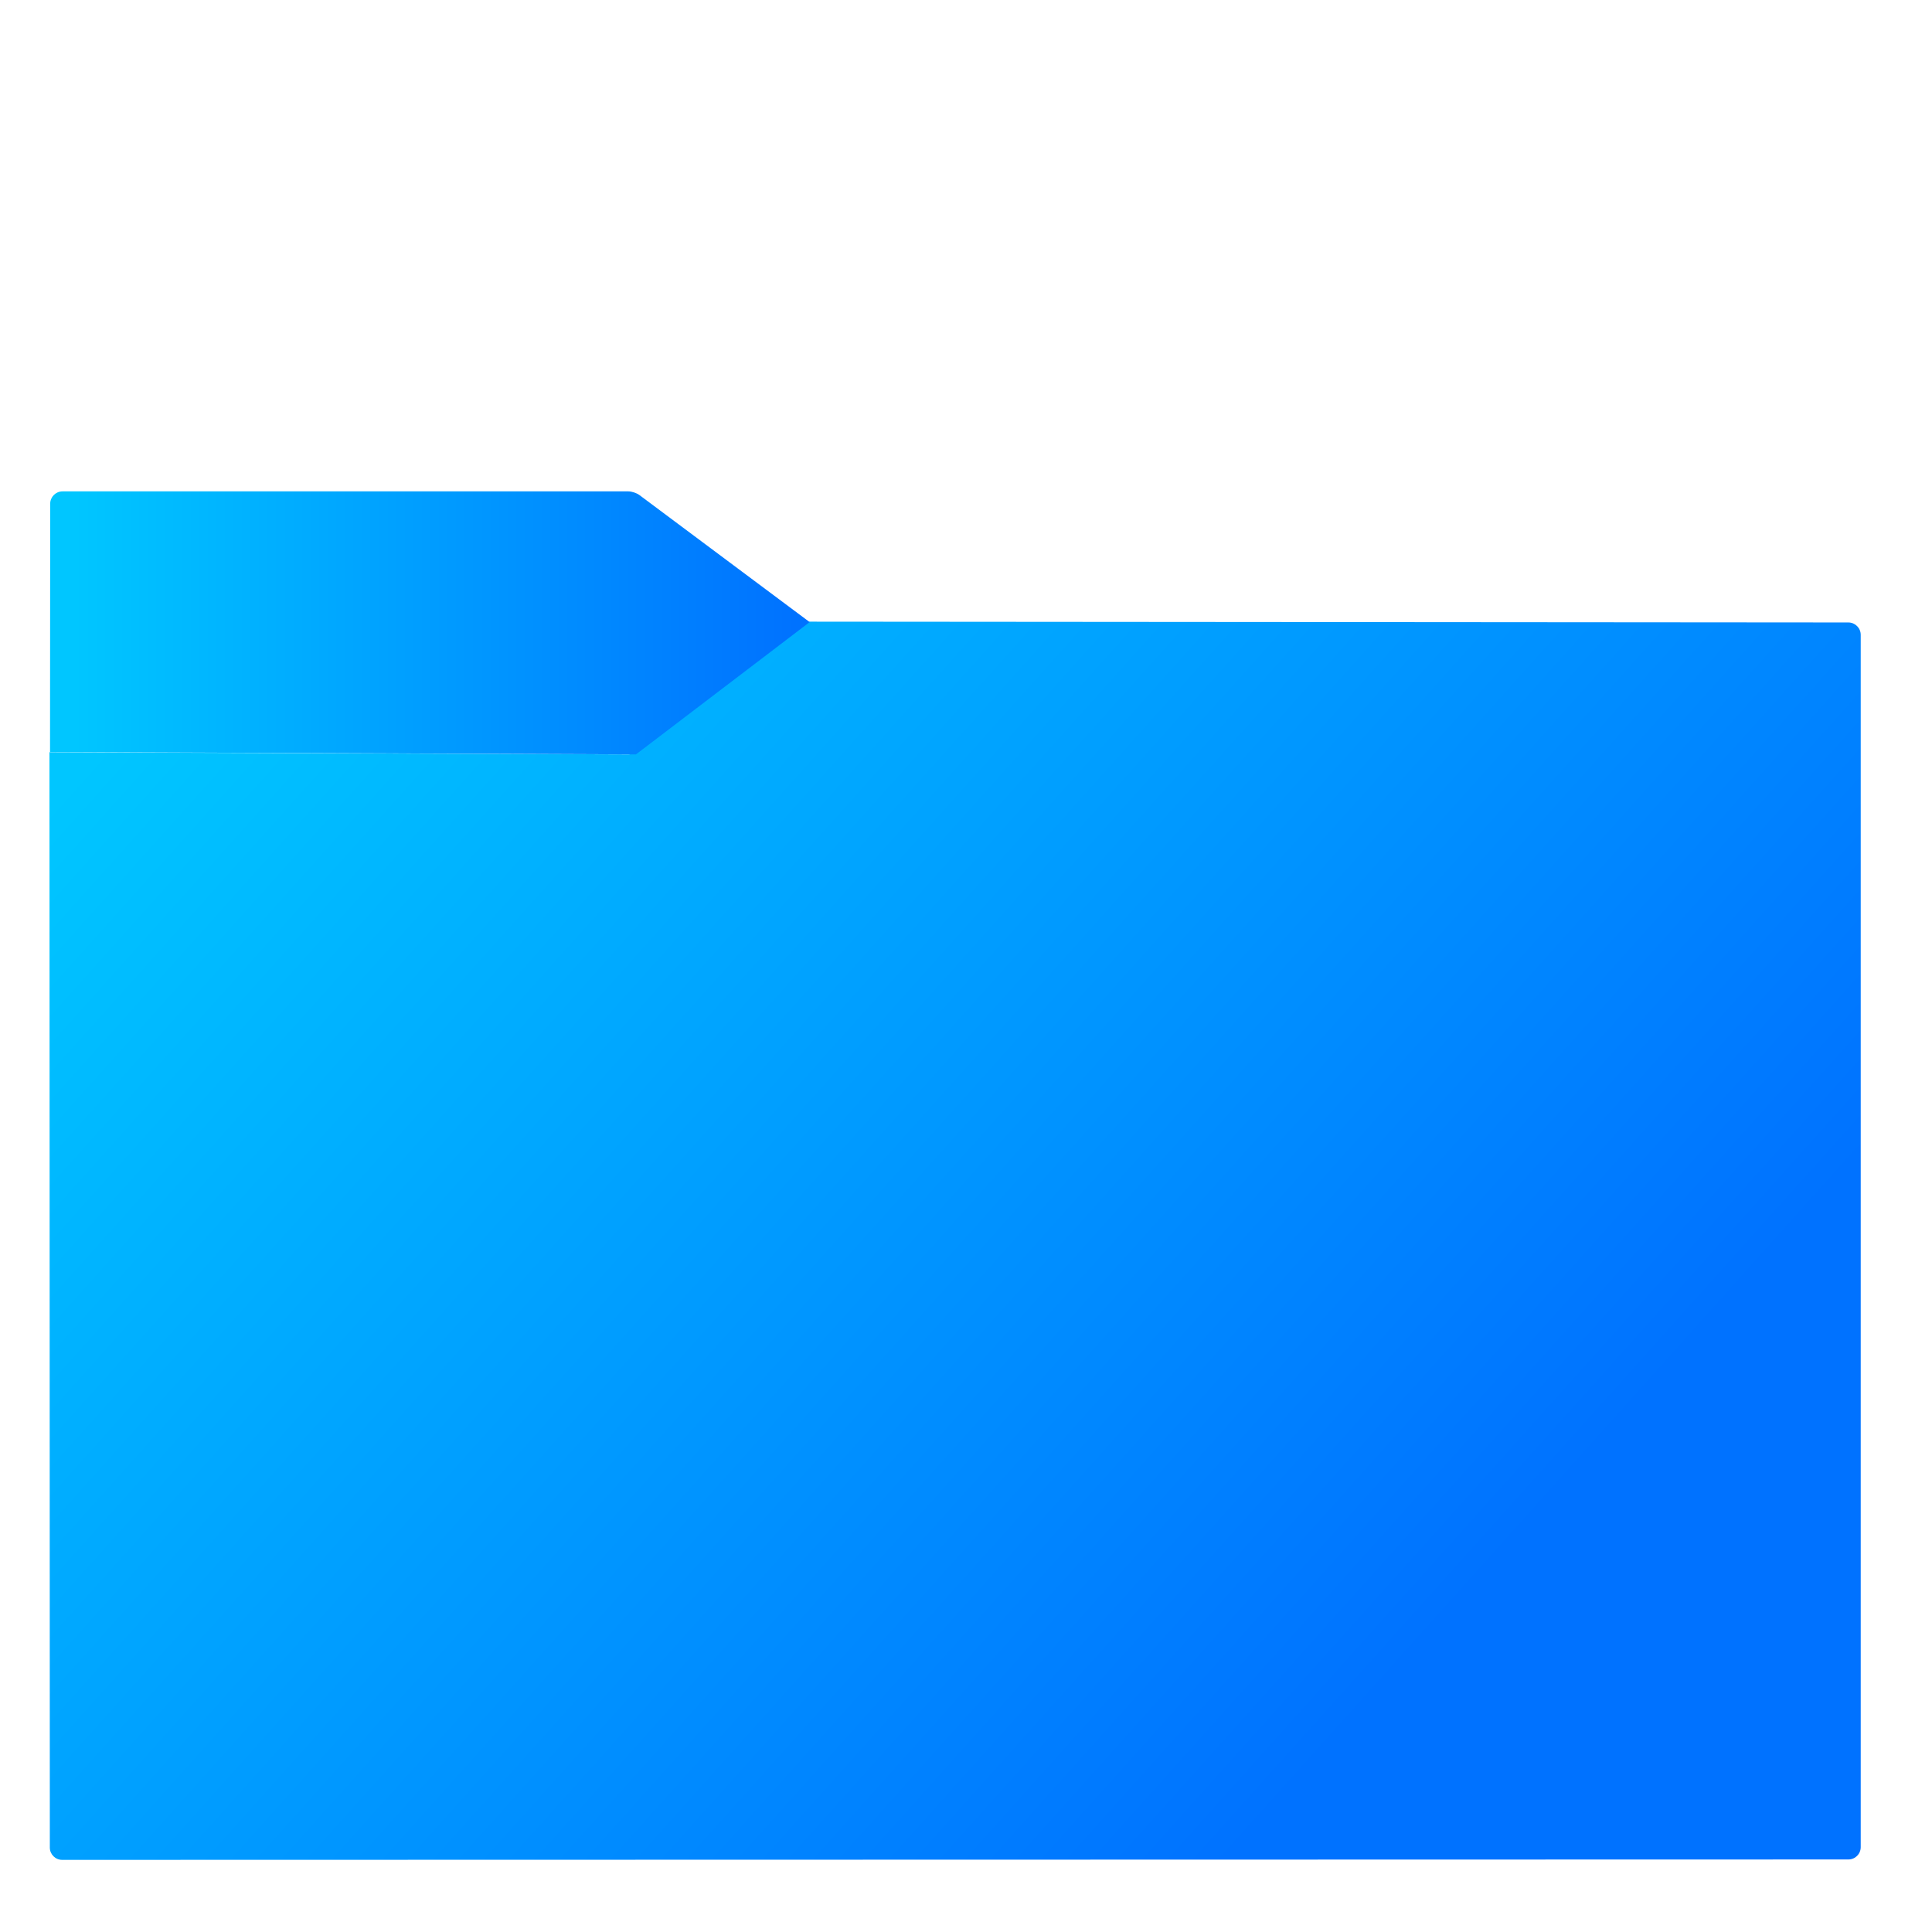
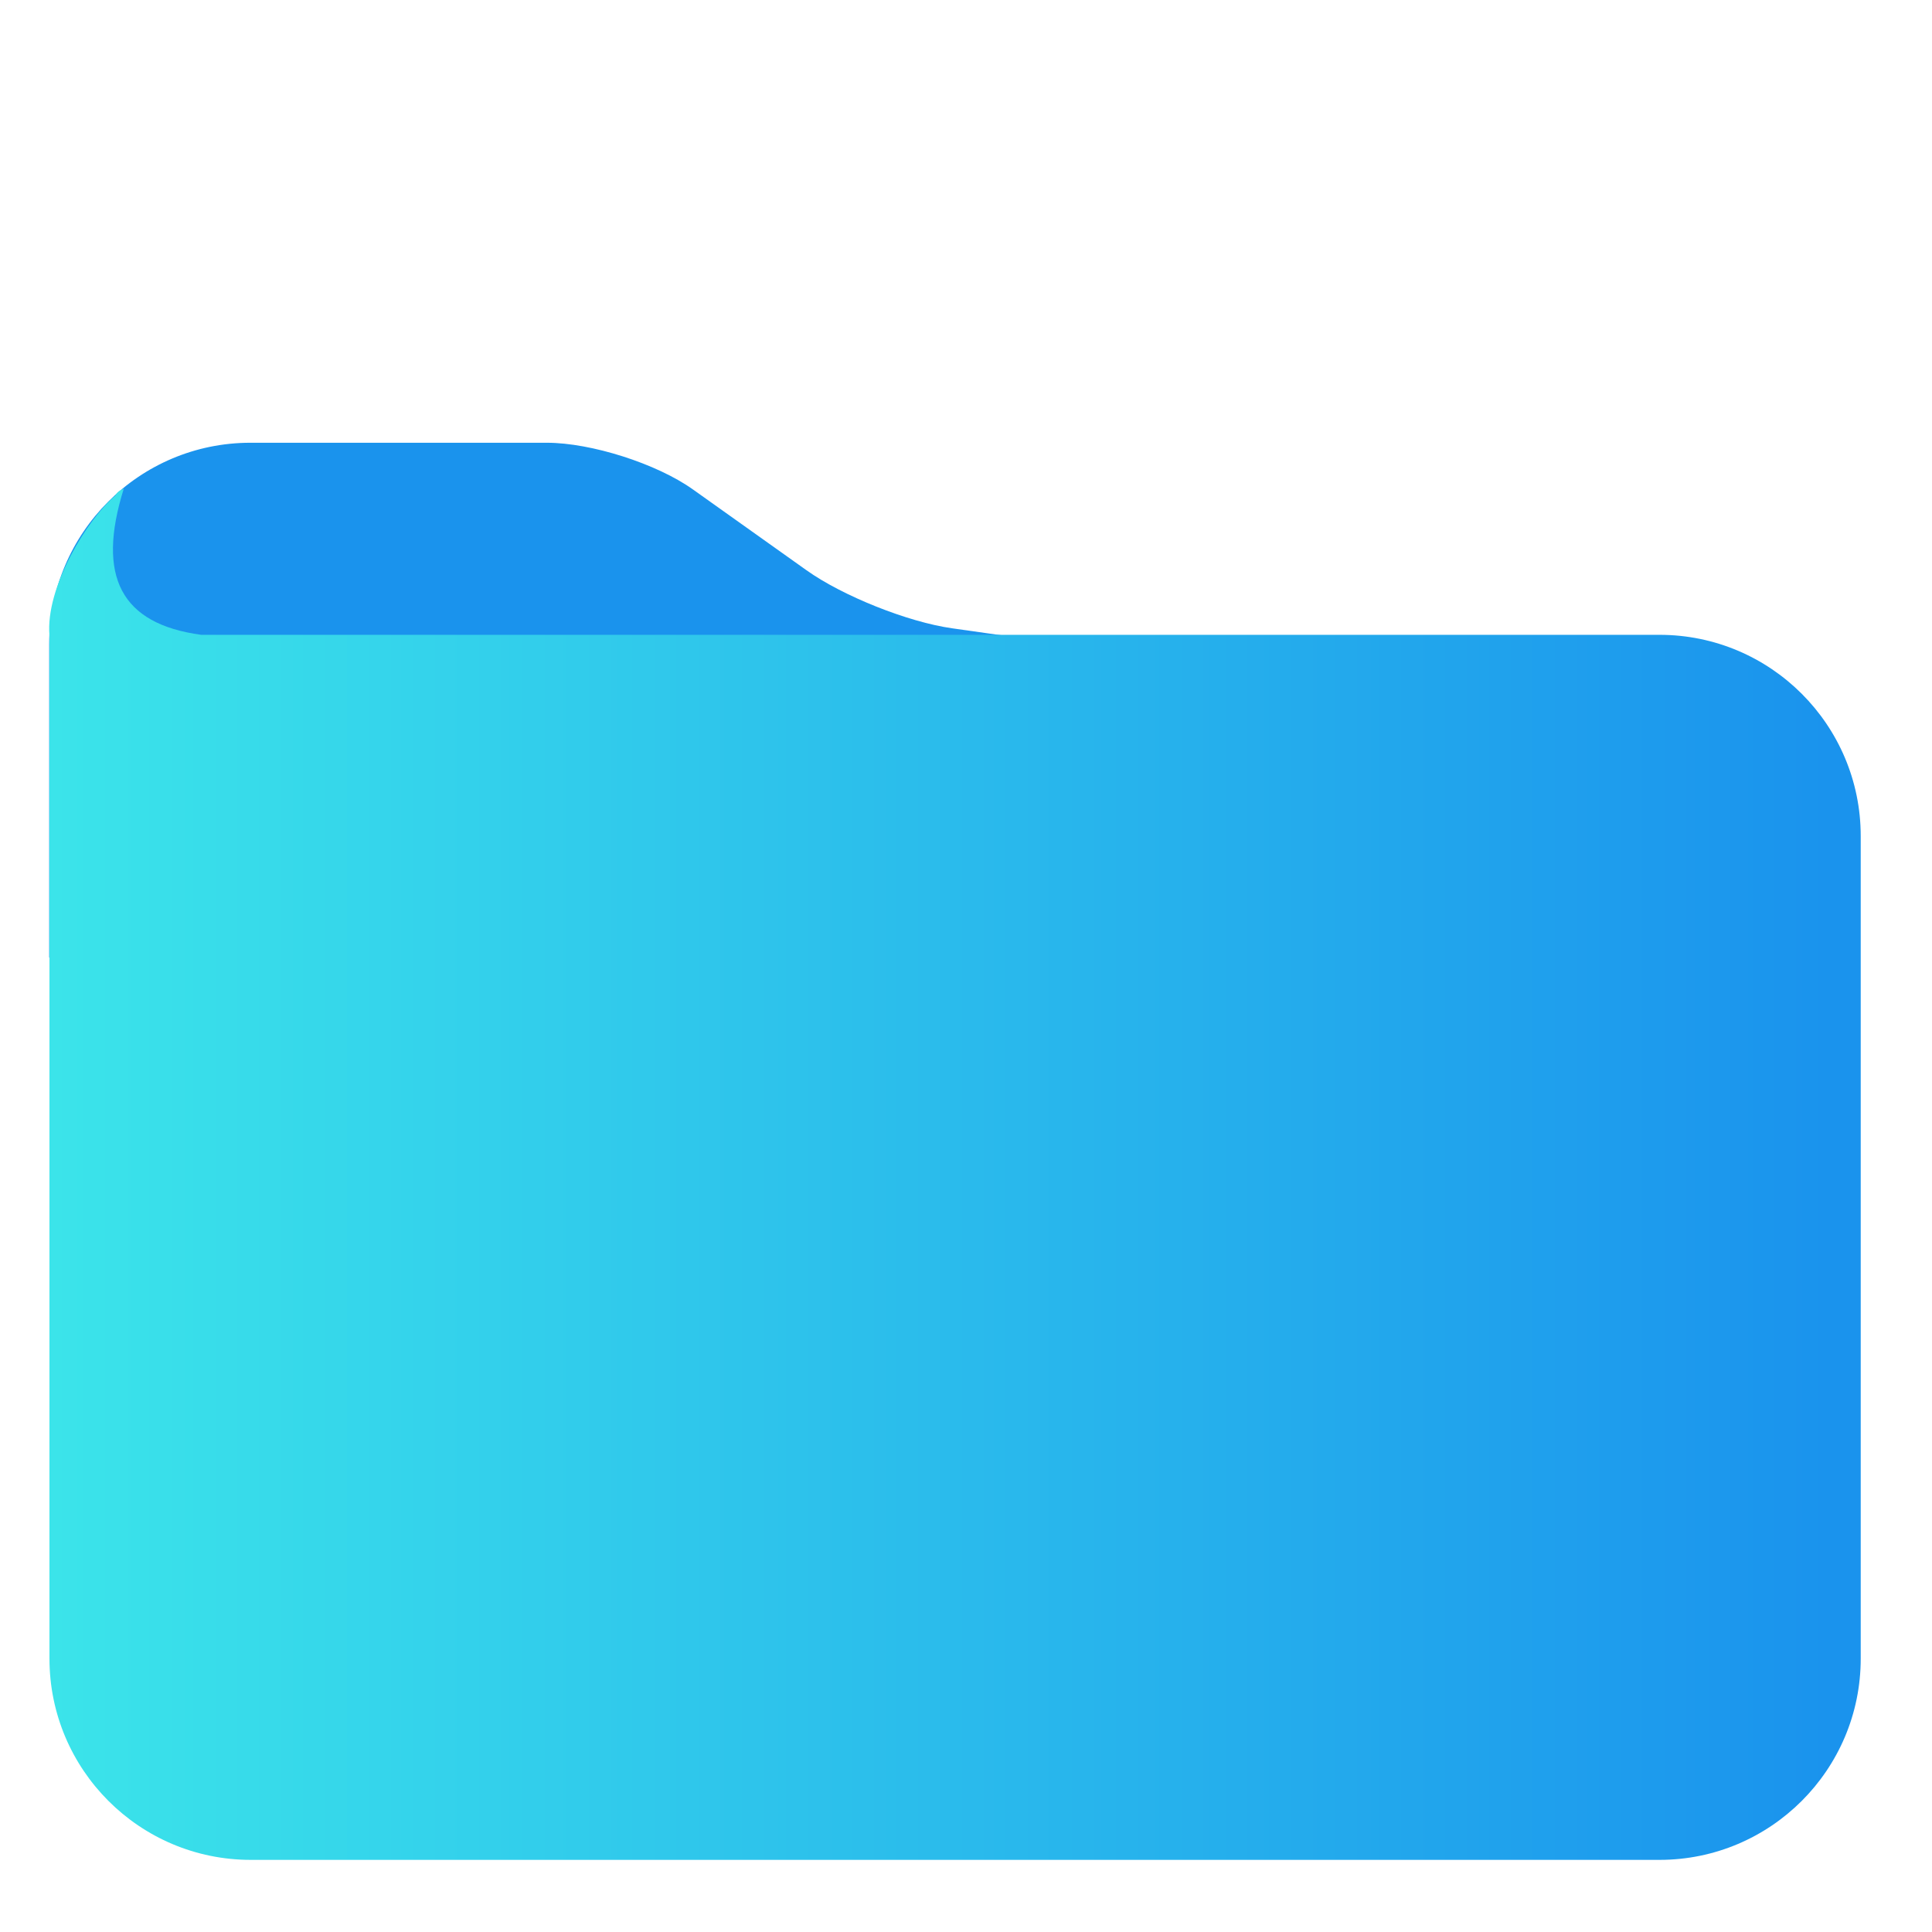
- <svg xmlns="http://www.w3.org/2000/svg" style="isolation:isolate" viewBox="0 0 48 48" width="48" height="48">
-   <defs>
-     <clipPath id="_clipPath_G95qgm2GfWRO5ZK4Q3pbRBNnFMzRzFw0">
-       <rect width="48" height="48" />
-     </clipPath>
-   </defs>
-   <g clip-path="url(#_clipPath_G95qgm2GfWRO5ZK4Q3pbRBNnFMzRzFw0)">
-     <linearGradient id="_lgradient_34" x1="-0.046" y1="0.16" x2="0.852" y2="0.71" gradientTransform="matrix(45,0,0,30.763,1.229,15.445)" gradientUnits="userSpaceOnUse">
-       <stop offset="3.043%" stop-opacity="1" style="stop-color:#00c6ff" />
-       <stop offset="98.261%" stop-opacity="1" style="stop-color:#0072ff" />
+ <svg xmlns="http://www.w3.org/2000/svg" style="isolation:isolate" viewBox="0 0 48 48" width="48pt" height="48pt">
+   <g>
+     <path d=" M 42 16.792 L 1.222 23.792 L 1.222 16 C 1.222 13.24 3.462 11 6.222 11 L 13.585 11 C 14.688 11 16.315 11.519 17.214 12.159 L 20.039 14.169 C 20.938 14.809 22.556 15.454 23.649 15.609 L 32 16.792 L 42 16.792 Z " fill="#1A93ED" />
+     <linearGradient id="_lgradient_21" x1="0" y1="0.5" x2="1" y2="0.5" gradientTransform="matrix(45.007,0,0,34.066,1.222,12.142)" gradientUnits="userSpaceOnUse">
+       <stop offset="0%" stop-opacity="1" style="stop-color:#3BE4EA" />
+       <stop offset="98.333%" stop-opacity="1" style="stop-color:#1A93ED" />
    </linearGradient>
-     <path d=" M 1.545 46.208 L 45.923 46.198 C 46.092 46.198 46.229 46.061 46.229 45.892 L 46.229 15.772 C 46.229 15.603 46.092 15.466 45.923 15.465 L 20.107 15.445 L 15.886 18.651 C 15.818 18.702 15.695 18.743 15.61 18.743 L 1.229 18.688 L 1.238 45.902 C 1.238 46.071 1.376 46.208 1.545 46.208 Z " fill="url(#_lgradient_34)" vector-effect="non-scaling-stroke" stroke-width="0" stroke="#c50ed200" stroke-linejoin="miter" stroke-linecap="square" stroke-miterlimit="3" />
-     <linearGradient id="_lgradient_35" x1="0" y1="0.5" x2="1" y2="0.5" gradientTransform="matrix(18.873,0,0,6.535,1.243,12.208)" gradientUnits="userSpaceOnUse">
-       <stop offset="3.043%" stop-opacity="1" style="stop-color:#00c6ff" />
-       <stop offset="98.261%" stop-opacity="1" style="stop-color:#0072ff" />
-     </linearGradient>
-     <path d=" M 20.116 15.456 L 15.887 12.3 C 15.819 12.249 15.695 12.208 15.61 12.208 L 1.554 12.208 C 1.385 12.208 1.247 12.346 1.247 12.515 L 1.243 18.683 L 15.8 18.743 L 20.116 15.456 Z " fill="url(#_lgradient_35)" vector-effect="non-scaling-stroke" stroke-width="0" stroke="#c50ed200" stroke-linejoin="miter" stroke-linecap="square" stroke-miterlimit="3" />
+     <path d=" M 5 15.772 C 3.003 15.503 2.392 14.323 3.075 12.142 Q 2.915 12.203 2.866 12.31 C 2.169 12.898 1.123 14.595 1.229 15.792 L 1.229 41.208 C 1.229 43.968 3.469 46.208 6.229 46.208 L 41.229 46.208 C 43.989 46.208 46.229 43.968 46.229 41.208 L 46.229 20.772 C 46.229 18.012 43.989 15.772 41.229 15.772 L 5 15.772 Z " fill="url(#_lgradient_21)" />
  </g>
</svg>
